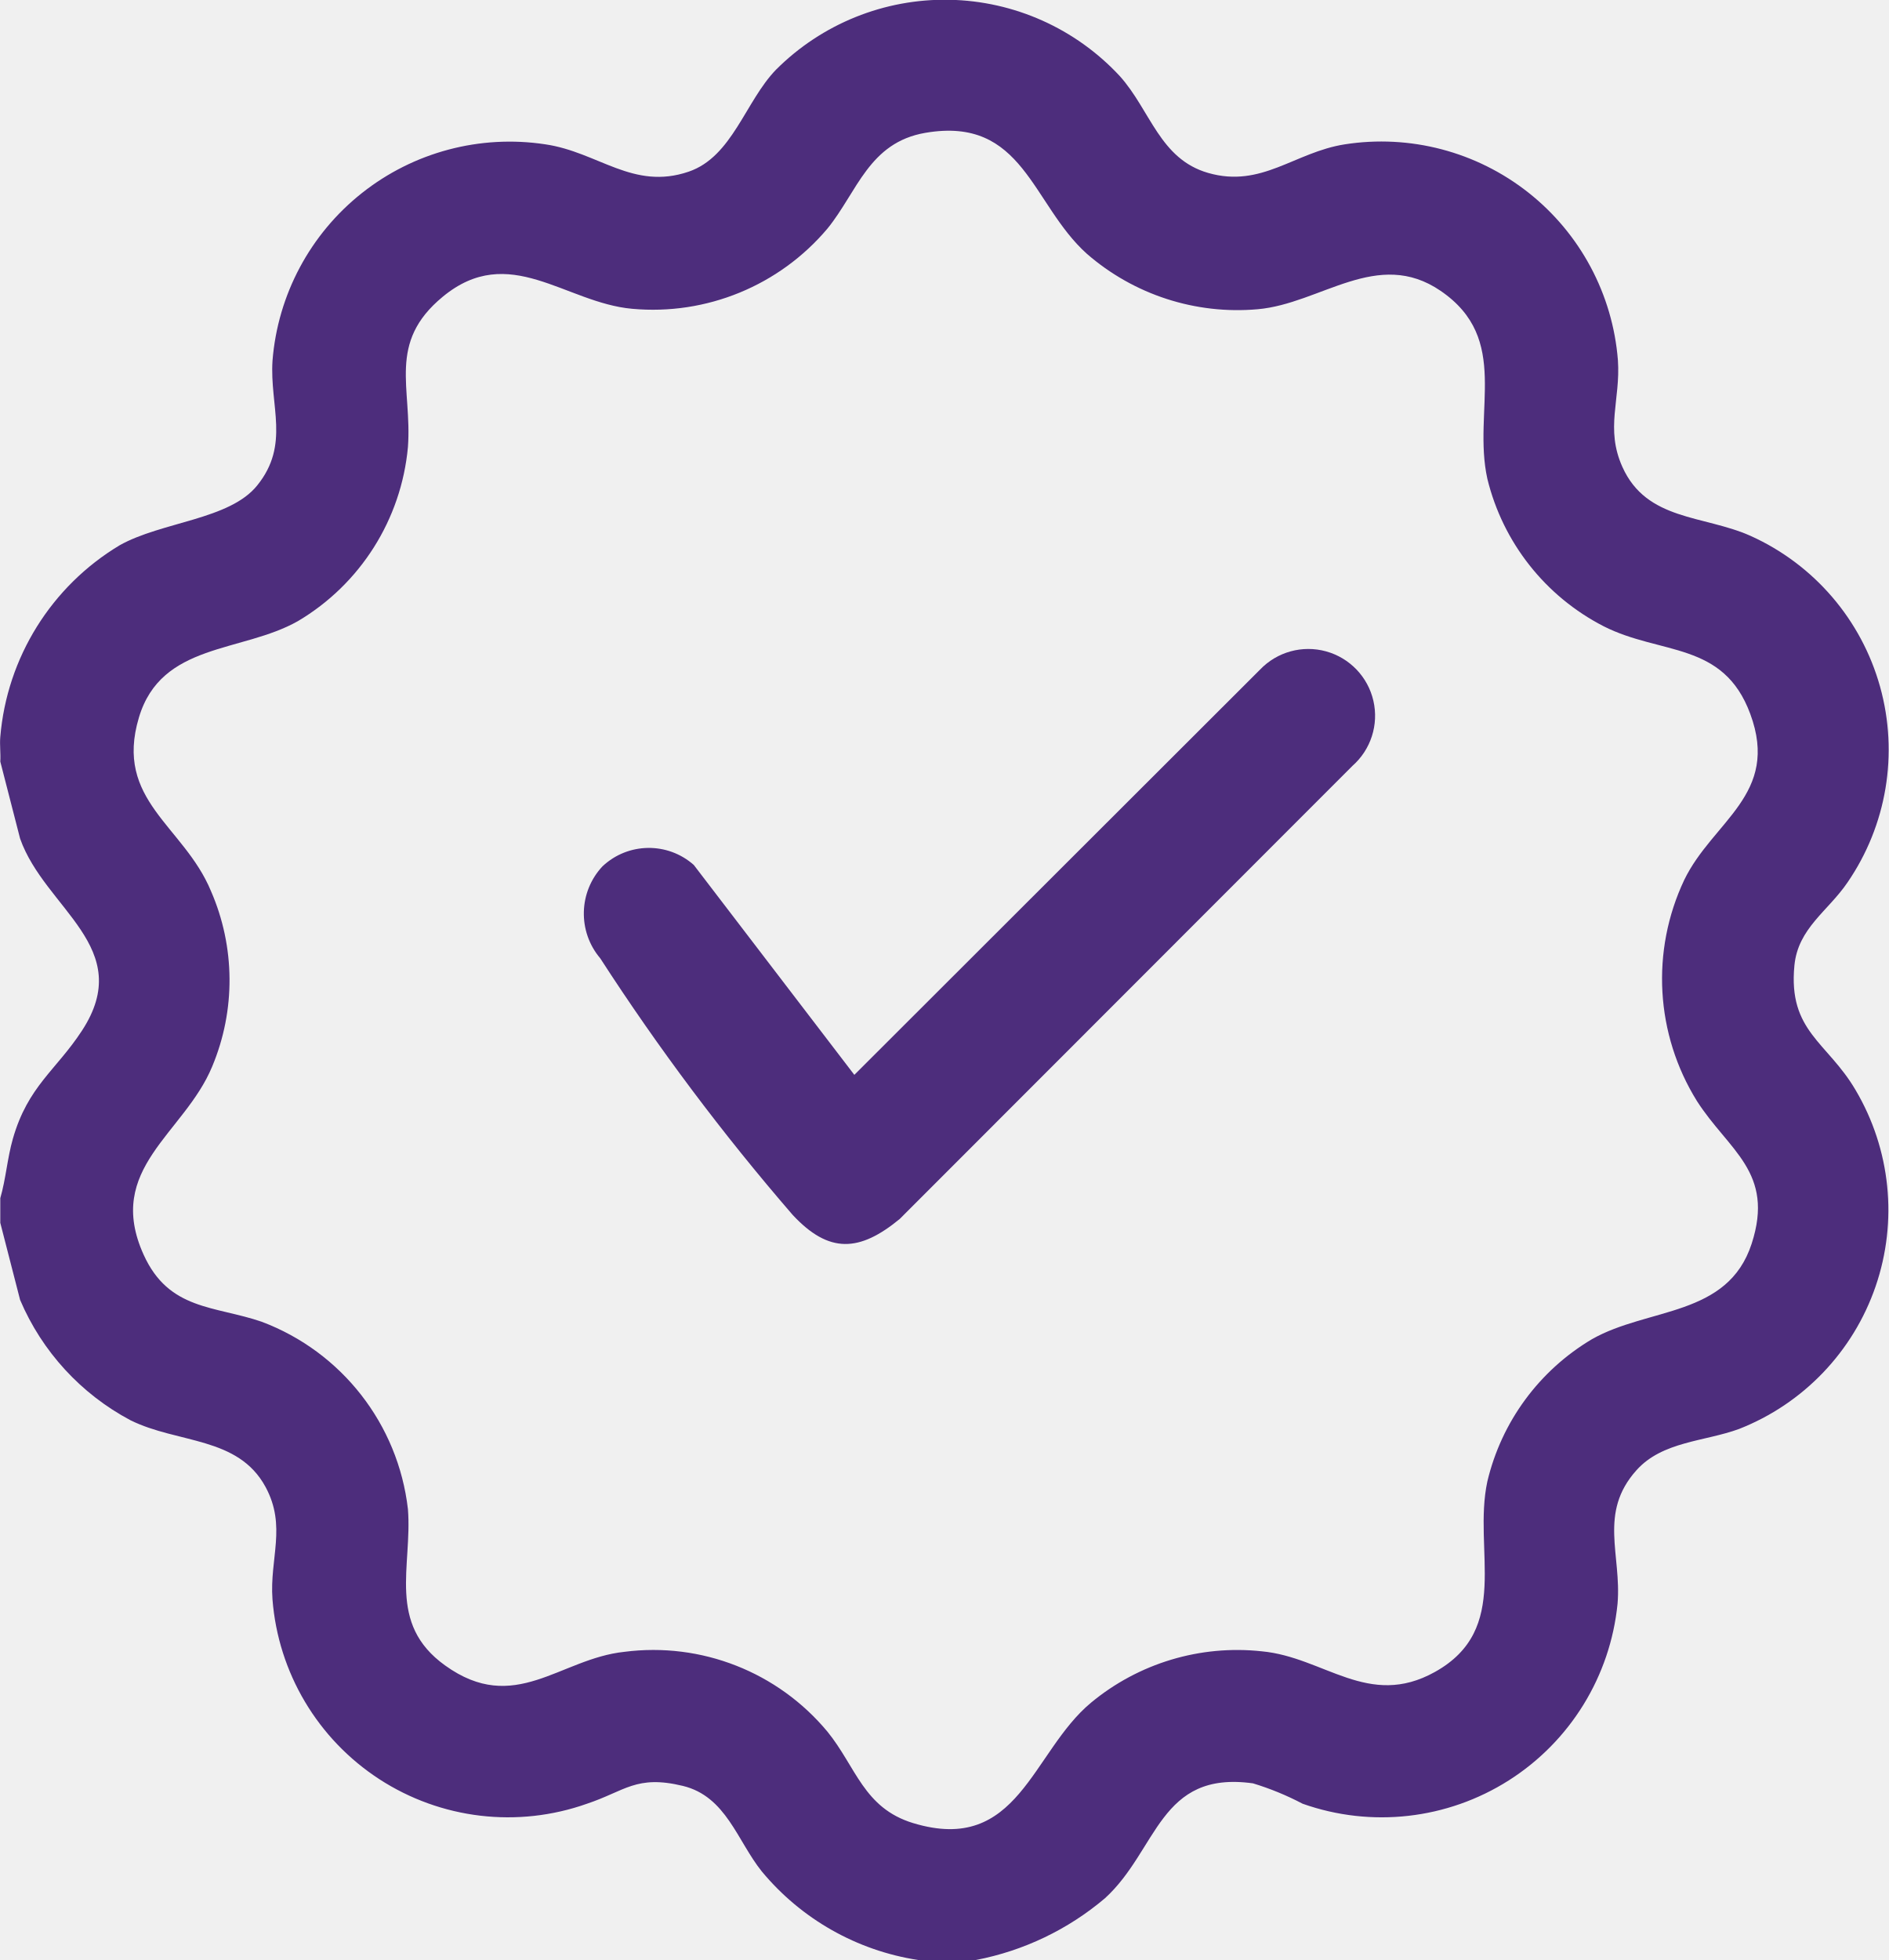
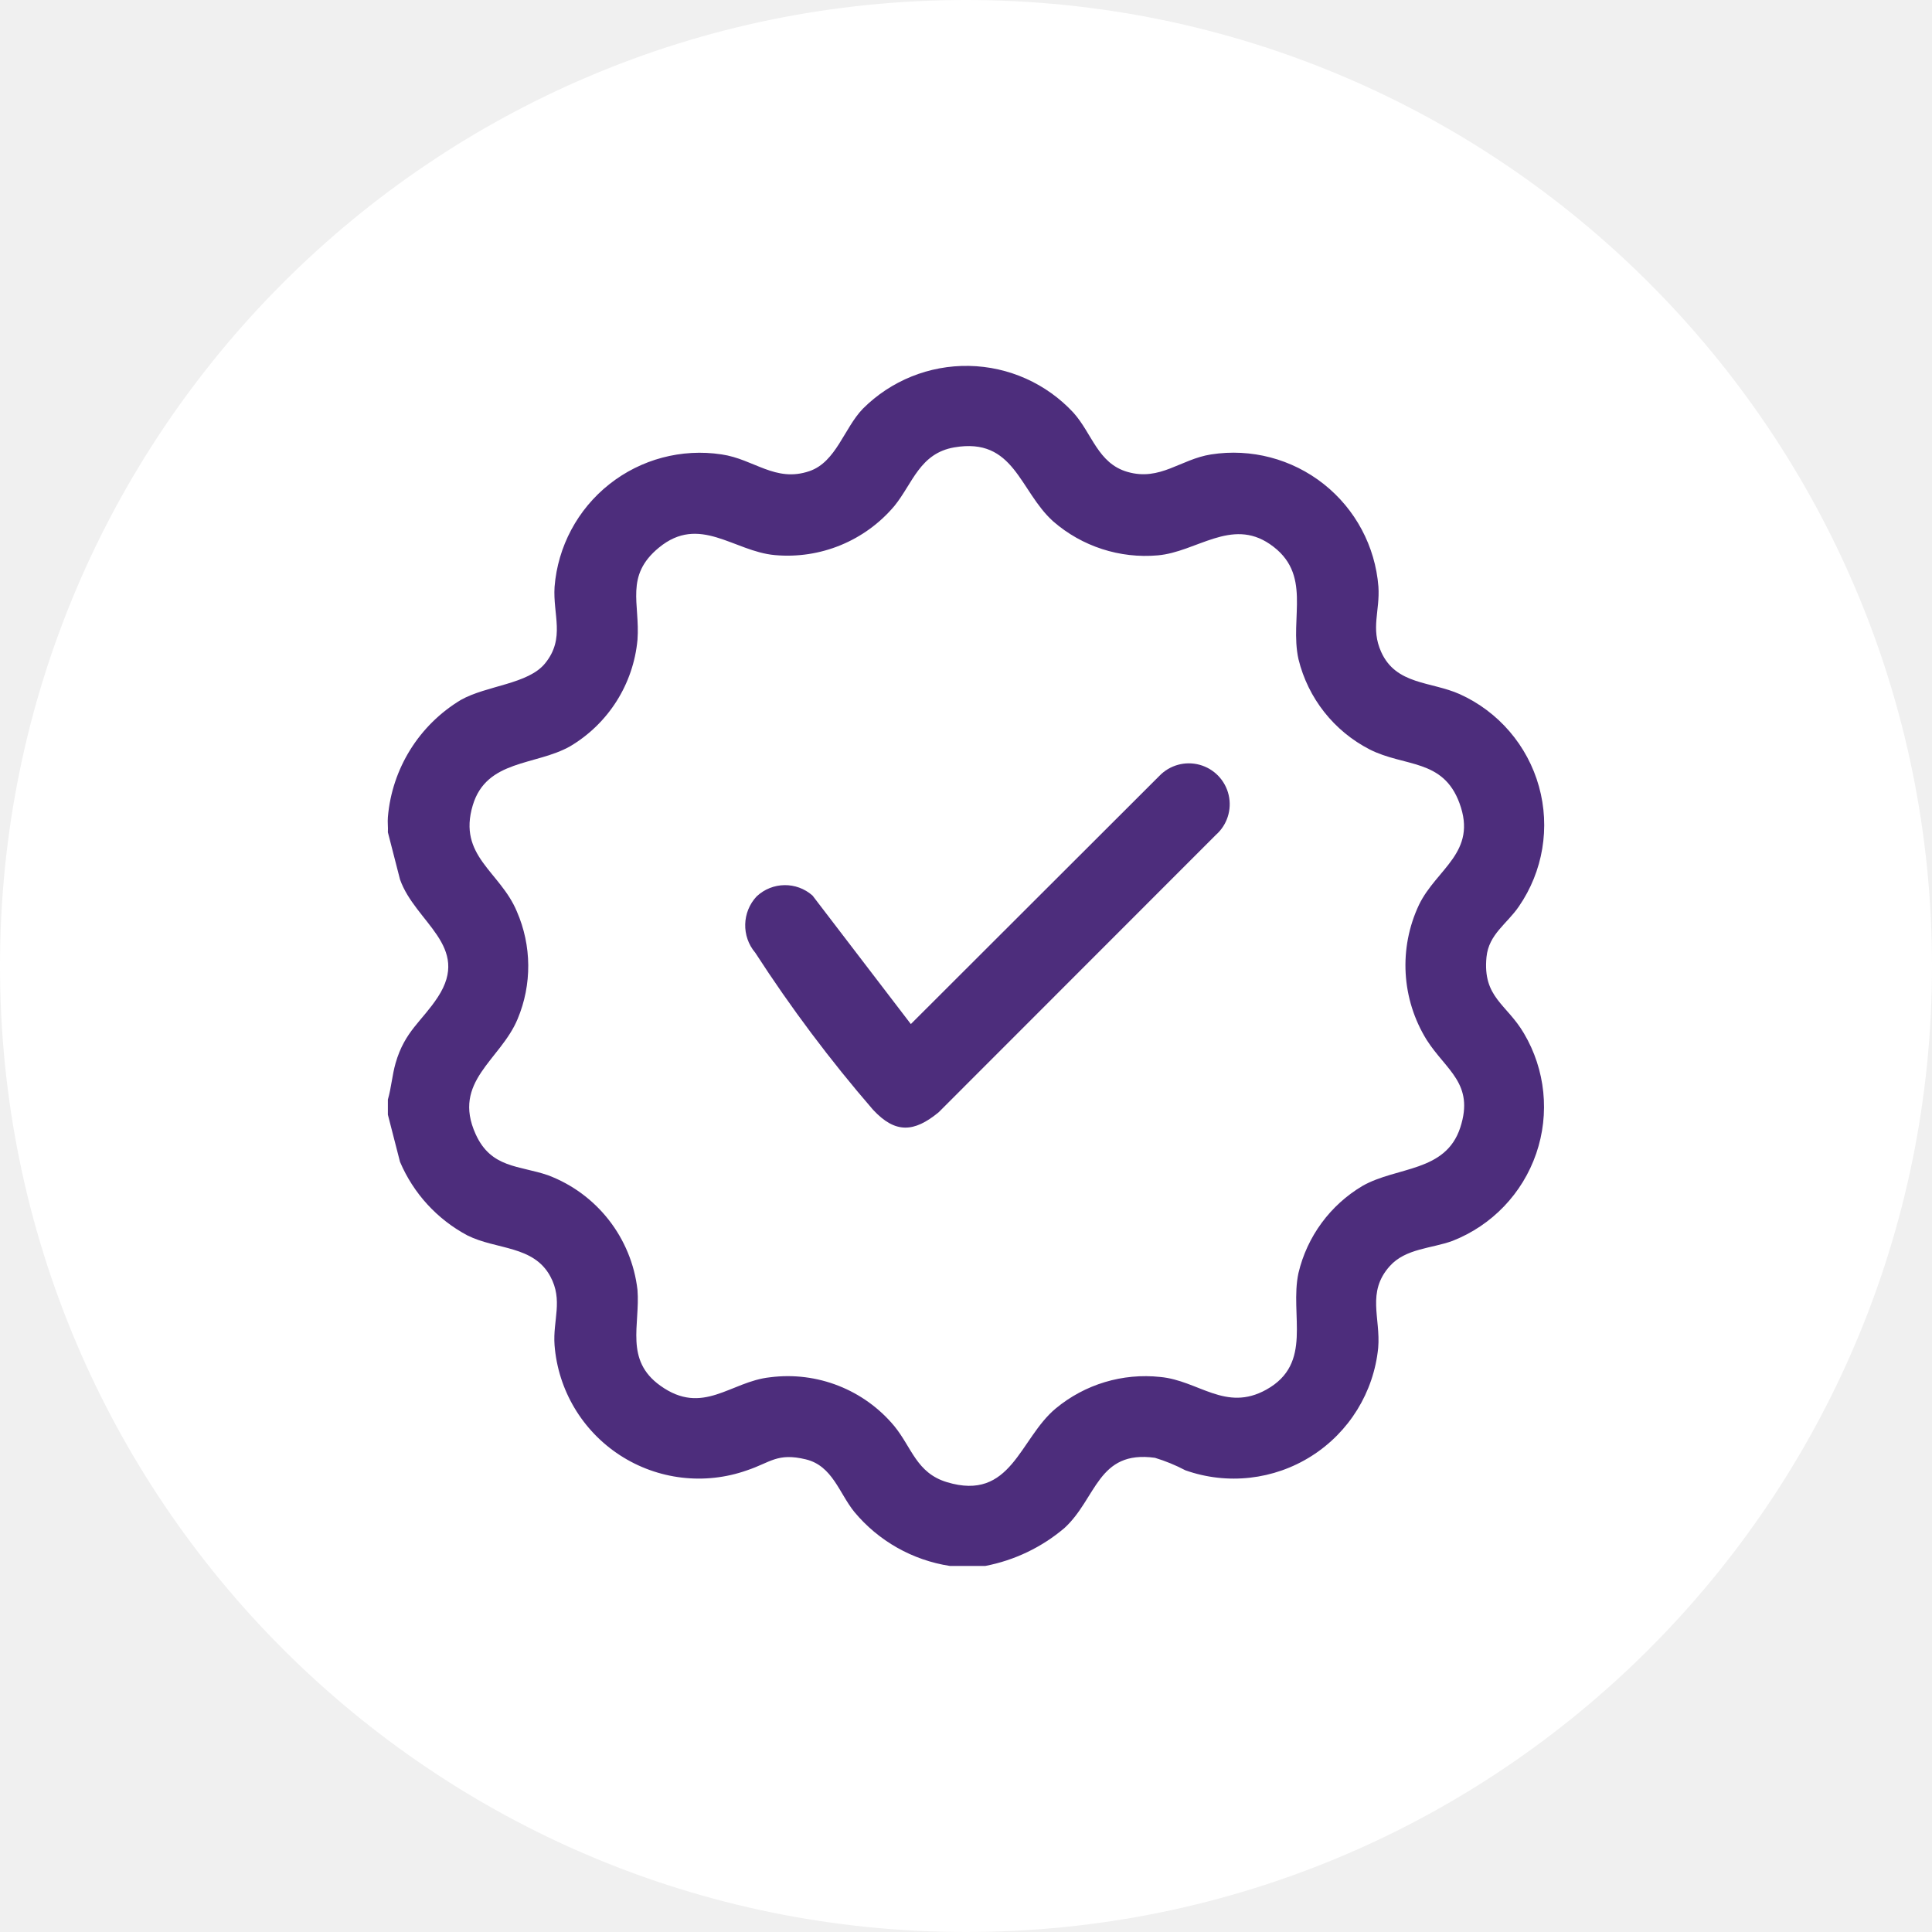
- <svg xmlns="http://www.w3.org/2000/svg" width="51.484" height="53.412" viewBox="0 0 51.484 53.412">
+ <svg xmlns="http://www.w3.org/2000/svg" width="86" height="86" viewBox="0 0 86 86">
  <defs>
    <clipPath id="clip-path">
      <rect id="Rectangle_5335" data-name="Rectangle 5335" width="51.484" height="53.412" fill="#4d2d7c" />
    </clipPath>
  </defs>
-   <g id="Group_21951" data-name="Group 21951" transform="translate(0 0)">
-     <g id="Group_21950" data-name="Group 21950" transform="translate(0 0)" clip-path="url(#clip-path)">
-       <path id="Path_18608" data-name="Path 18608" d="M26.6,53.412H25.026A6.891,6.891,0,0,1,20.766,51c-.671-.833-.971-2.047-2.155-2.333-1.27-.306-1.575.142-2.613.487a6.44,6.44,0,0,1-8.571-5.571c-.082-1.114.392-1.991-.19-3.064-.75-1.381-2.391-1.176-3.681-1.816A6.664,6.664,0,0,1,.548,35.424l-.54-2.1v-.673c.154-.532.189-1.08.343-1.62.411-1.433,1.176-1.863,1.882-2.943,1.484-2.27-1.009-3.318-1.685-5.235l-.54-2.1c.014-.221-.02-.453,0-.673a6.749,6.749,0,0,1,3.252-5.22c1.152-.647,3-.694,3.752-1.633.9-1.115.335-2.158.416-3.4a6.483,6.483,0,0,1,7.435-5.894c1.444.211,2.391,1.263,3.909.745,1.191-.407,1.542-1.915,2.381-2.78a6.506,6.506,0,0,1,9.37.176c.838.934,1.087,2.26,2.41,2.639,1.456.418,2.351-.564,3.719-.779A6.469,6.469,0,0,1,44.1,9.817c.074,1.086-.35,1.855.122,2.907.664,1.478,2.219,1.308,3.5,1.882a6.391,6.391,0,0,1,2.633,9.446c-.528.777-1.345,1.241-1.444,2.257-.175,1.8.9,2.086,1.666,3.394a6.413,6.413,0,0,1-3.173,9.237c-.935.345-2.092.334-2.8,1.127-1.041,1.164-.4,2.307-.514,3.638a6.459,6.459,0,0,1-8.585,5.448,7.742,7.742,0,0,0-1.352-.555c-2.556-.355-2.59,1.812-4.032,3.129A7.681,7.681,0,0,1,26.6,53.412M25.222,3.62c-1.538.264-1.854,1.607-2.666,2.607a6.224,6.224,0,0,1-5.325,2.188c-1.828-.164-3.349-1.822-5.16-.331-1.529,1.258-.833,2.489-.952,4.1a6.168,6.168,0,0,1-3,4.743c-1.529.865-3.721.582-4.332,2.624-.679,2.265,1.221,2.946,1.962,4.728a6.085,6.085,0,0,1,.034,4.786c-.759,1.833-2.933,2.775-1.868,5.127.689,1.522,1.938,1.387,3.221,1.828a6.216,6.216,0,0,1,3.983,5.105c.123,1.559-.583,3.116,1.013,4.26,1.9,1.366,3.123-.185,4.887-.371a6.169,6.169,0,0,1,5.536,2.177c.778.957.985,2.08,2.334,2.49,2.872.872,3.229-1.933,4.848-3.28A6.241,6.241,0,0,1,34.393,45c1.7.158,2.906,1.572,4.718.563,2.1-1.168,1.029-3.318,1.43-5.19a6.158,6.158,0,0,1,2.852-3.879c1.531-.87,3.7-.6,4.352-2.6.636-1.955-.63-2.543-1.492-3.891a6.307,6.307,0,0,1-.345-6.024c.78-1.609,2.612-2.327,1.8-4.523-.733-1.99-2.445-1.6-4-2.391a6.159,6.159,0,0,1-3.166-4.015c-.413-1.87.649-3.809-1.273-5.123-1.722-1.178-3.269.349-4.988.5a6.253,6.253,0,0,1-4.656-1.511C28.114,5.559,27.9,3.16,25.222,3.62" transform="translate(0 0)" fill="#4d2d7c" />
-       <path id="Path_18609" data-name="Path 18609" d="M23.185,31.134A1.845,1.845,0,0,1,25.67,31.1l4.376,5.72L41.107,25.774A1.82,1.82,0,1,1,43.623,28.4L31.283,40.747c-1.094.9-1.927.956-2.921-.114a62.824,62.824,0,0,1-5.242-6.989,1.885,1.885,0,0,1,.065-2.511" transform="translate(-6.759 -7.529)" fill="#4d2d7c" />
+   <g id="Group_21977" data-name="Group 21977" transform="translate(-9615 -5793)">
+     <circle id="Ellipse_137" data-name="Ellipse 137" cx="43" cy="43" r="43" transform="translate(9615 5793)" fill="#fff" />
+     <g id="Group_21951" data-name="Group 21951" transform="translate(9632.258 5809.294)">
+       <g id="Group_21950" data-name="Group 21950" transform="translate(0 0)" clip-path="url(#clip-path)">
+         <path id="Path_18608" data-name="Path 18608" d="M26.6,53.412H25.026A6.891,6.891,0,0,1,20.766,51c-.671-.833-.971-2.047-2.155-2.333-1.27-.306-1.575.142-2.613.487a6.44,6.44,0,0,1-8.571-5.571c-.082-1.114.392-1.991-.19-3.064-.75-1.381-2.391-1.176-3.681-1.816A6.664,6.664,0,0,1,.548,35.424l-.54-2.1v-.673c.154-.532.189-1.08.343-1.62.411-1.433,1.176-1.863,1.882-2.943,1.484-2.27-1.009-3.318-1.685-5.235l-.54-2.1c.014-.221-.02-.453,0-.673a6.749,6.749,0,0,1,3.252-5.22c1.152-.647,3-.694,3.752-1.633.9-1.115.335-2.158.416-3.4a6.483,6.483,0,0,1,7.435-5.894c1.444.211,2.391,1.263,3.909.745,1.191-.407,1.542-1.915,2.381-2.78a6.506,6.506,0,0,1,9.37.176c.838.934,1.087,2.26,2.41,2.639,1.456.418,2.351-.564,3.719-.779A6.469,6.469,0,0,1,44.1,9.817c.074,1.086-.35,1.855.122,2.907.664,1.478,2.219,1.308,3.5,1.882a6.391,6.391,0,0,1,2.633,9.446c-.528.777-1.345,1.241-1.444,2.257-.175,1.8.9,2.086,1.666,3.394a6.413,6.413,0,0,1-3.173,9.237c-.935.345-2.092.334-2.8,1.127-1.041,1.164-.4,2.307-.514,3.638a6.459,6.459,0,0,1-8.585,5.448,7.742,7.742,0,0,0-1.352-.555c-2.556-.355-2.59,1.812-4.032,3.129A7.681,7.681,0,0,1,26.6,53.412M25.222,3.62c-1.538.264-1.854,1.607-2.666,2.607a6.224,6.224,0,0,1-5.325,2.188c-1.828-.164-3.349-1.822-5.16-.331-1.529,1.258-.833,2.489-.952,4.1a6.168,6.168,0,0,1-3,4.743c-1.529.865-3.721.582-4.332,2.624-.679,2.265,1.221,2.946,1.962,4.728a6.085,6.085,0,0,1,.034,4.786c-.759,1.833-2.933,2.775-1.868,5.127.689,1.522,1.938,1.387,3.221,1.828a6.216,6.216,0,0,1,3.983,5.105c.123,1.559-.583,3.116,1.013,4.26,1.9,1.366,3.123-.185,4.887-.371a6.169,6.169,0,0,1,5.536,2.177c.778.957.985,2.08,2.334,2.49,2.872.872,3.229-1.933,4.848-3.28A6.241,6.241,0,0,1,34.393,45c1.7.158,2.906,1.572,4.718.563,2.1-1.168,1.029-3.318,1.43-5.19a6.158,6.158,0,0,1,2.852-3.879c1.531-.87,3.7-.6,4.352-2.6.636-1.955-.63-2.543-1.492-3.891a6.307,6.307,0,0,1-.345-6.024c.78-1.609,2.612-2.327,1.8-4.523-.733-1.99-2.445-1.6-4-2.391a6.159,6.159,0,0,1-3.166-4.015c-.413-1.87.649-3.809-1.273-5.123-1.722-1.178-3.269.349-4.988.5a6.253,6.253,0,0,1-4.656-1.511C28.114,5.559,27.9,3.16,25.222,3.62" transform="translate(0 0)" fill="#4d2d7c" />
+         <path id="Path_18609" data-name="Path 18609" d="M23.185,31.134A1.845,1.845,0,0,1,25.67,31.1l4.376,5.72L41.107,25.774A1.82,1.82,0,1,1,43.623,28.4L31.283,40.747c-1.094.9-1.927.956-2.921-.114a62.824,62.824,0,0,1-5.242-6.989,1.885,1.885,0,0,1,.065-2.511" transform="translate(-6.759 -7.529)" fill="#4d2d7c" />
+       </g>
    </g>
  </g>
</svg>
